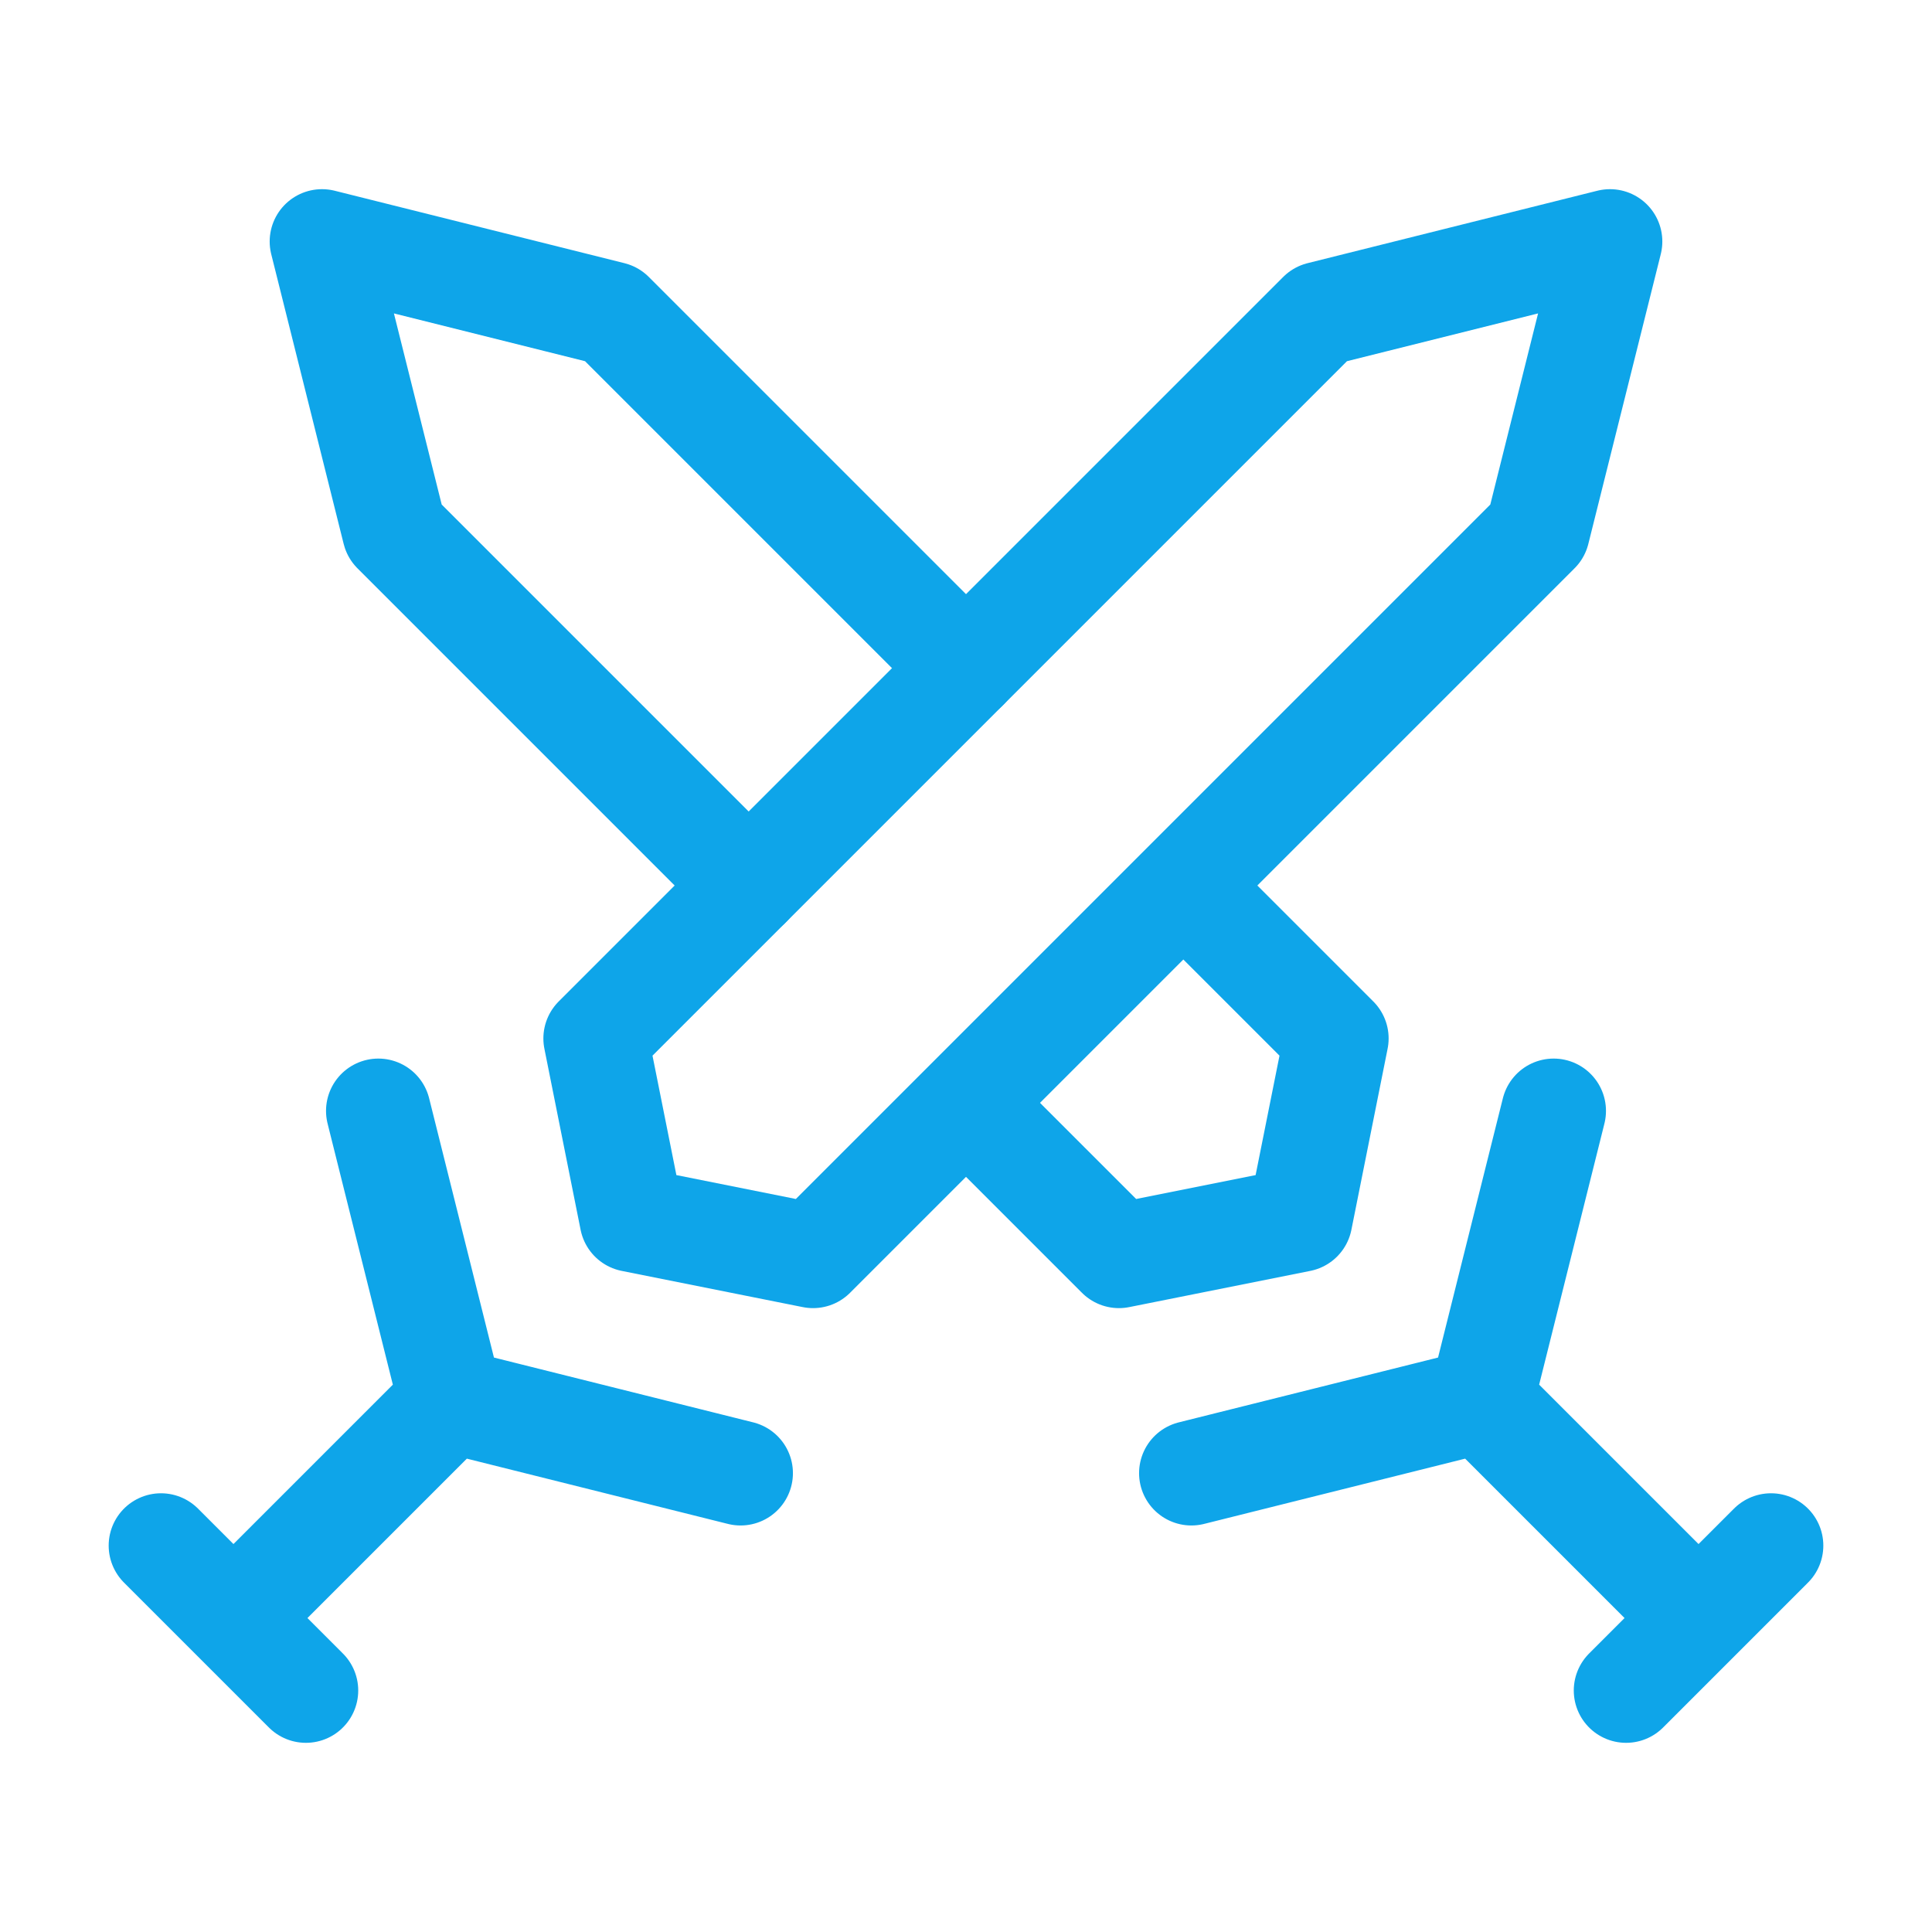
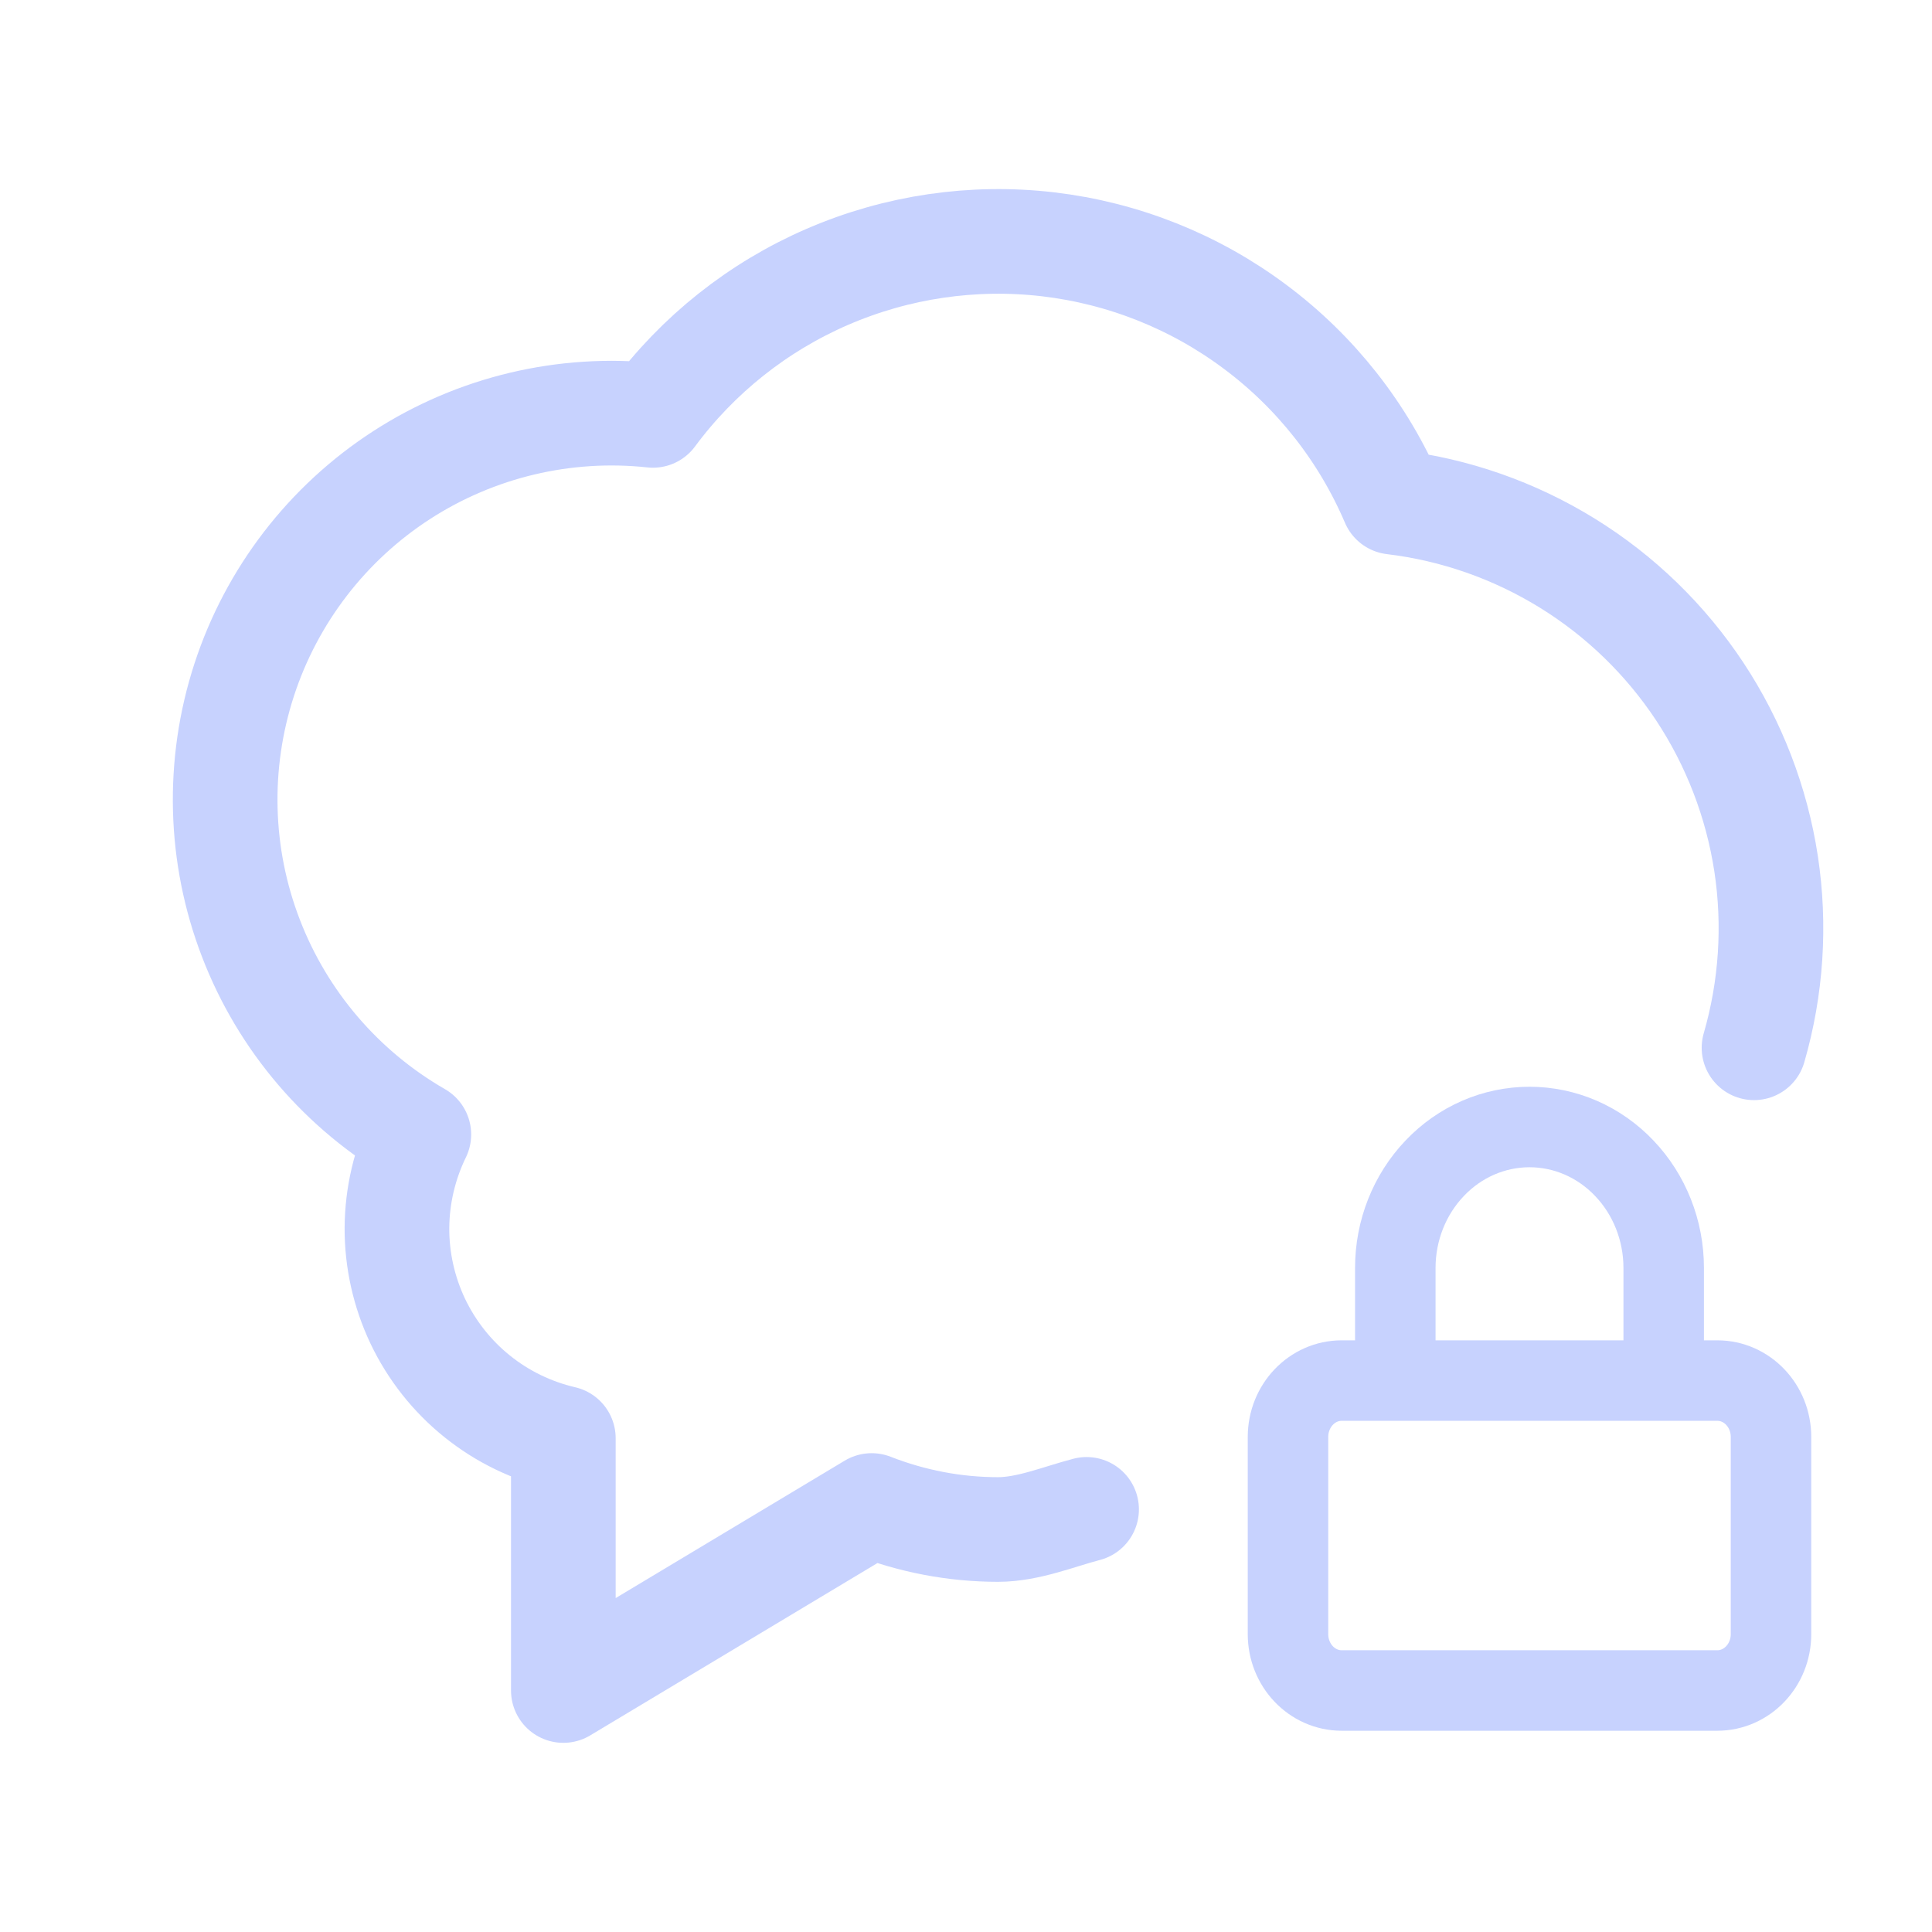
<svg xmlns="http://www.w3.org/2000/svg" width="24" height="24" viewBox="0 0 24 24" fill="none">
-   <path d="M2 19.2L3.8 21M4.7 13.8L5.6 17.4M5.6 17.4L9.2 18.3M5.6 17.4L2.9 20.1M16.4 3.9L7.4 12.9L7.85 15.15L10.1 15.6L19.1 6.6L20 3L16.4 3.9Z" stroke="#0EA5E9" stroke-width="1.3" stroke-linecap="round" stroke-linejoin="round" />
-   <path d="M22 19.2L20.2 21M19.3 13.8L18.4 17.4M18.4 17.4L21.1 20.1M18.4 17.4L16.6 17.85L14.8 18.3M9.3 11L4.9 6.6L4 3L7.6 3.9L12 8.3M12.1 13.8L13.9 15.6L16.15 15.15L16.6 12.9L14.8 11.1" stroke="#0EA5E9" stroke-width="1.3" stroke-linecap="round" stroke-linejoin="round" />
+   <path d="M13.498 18.75C13.153 18.84 12.771 19 12.398 19C11.861 19 11.329 18.898 10.828 18.702L6.998 21V17.866C6.607 17.775 6.241 17.598 5.928 17.346C5.615 17.095 5.363 16.775 5.19 16.413C5.018 16.05 4.929 15.653 4.931 15.251C4.934 14.85 5.027 14.454 5.203 14.093C4.249 13.544 3.512 12.683 3.117 11.655C2.721 10.627 2.692 9.494 3.033 8.446C3.374 7.399 4.064 6.501 4.989 5.902C5.914 5.304 7.016 5.042 8.111 5.16C8.67 4.405 9.418 3.811 10.28 3.438C11.143 3.065 12.088 2.926 13.021 3.035C13.954 3.145 14.841 3.498 15.593 4.061C16.346 4.623 16.936 5.374 17.305 6.238C18.073 6.33 18.811 6.589 19.469 6.995C20.127 7.401 20.688 7.945 21.115 8.59C21.541 9.235 21.822 9.965 21.939 10.729C22.055 11.493 22.004 12.273 21.789 13.016" stroke="#C7D2FE" stroke-width="1.3" stroke-linecap="round" stroke-linejoin="round" />
+   <path d="M17.333 17.15V15.75C17.333 15.286 17.509 14.841 17.822 14.513C18.134 14.184 18.558 14 19 14C19.442 14 19.866 14.184 20.178 14.513C20.491 14.841 20.667 15.286 20.667 15.75V17.15M16.667 17.15H21.333C21.701 17.15 22 17.463 22 17.85V20.3C22 20.687 21.701 21 21.333 21H16.667C16.299 21 16 20.687 16 20.3V17.85C16 17.463 16.299 17.15 16.667 17.15Z" stroke="#C7D2FE" stroke-linecap="round" stroke-linejoin="round" />
</svg>
